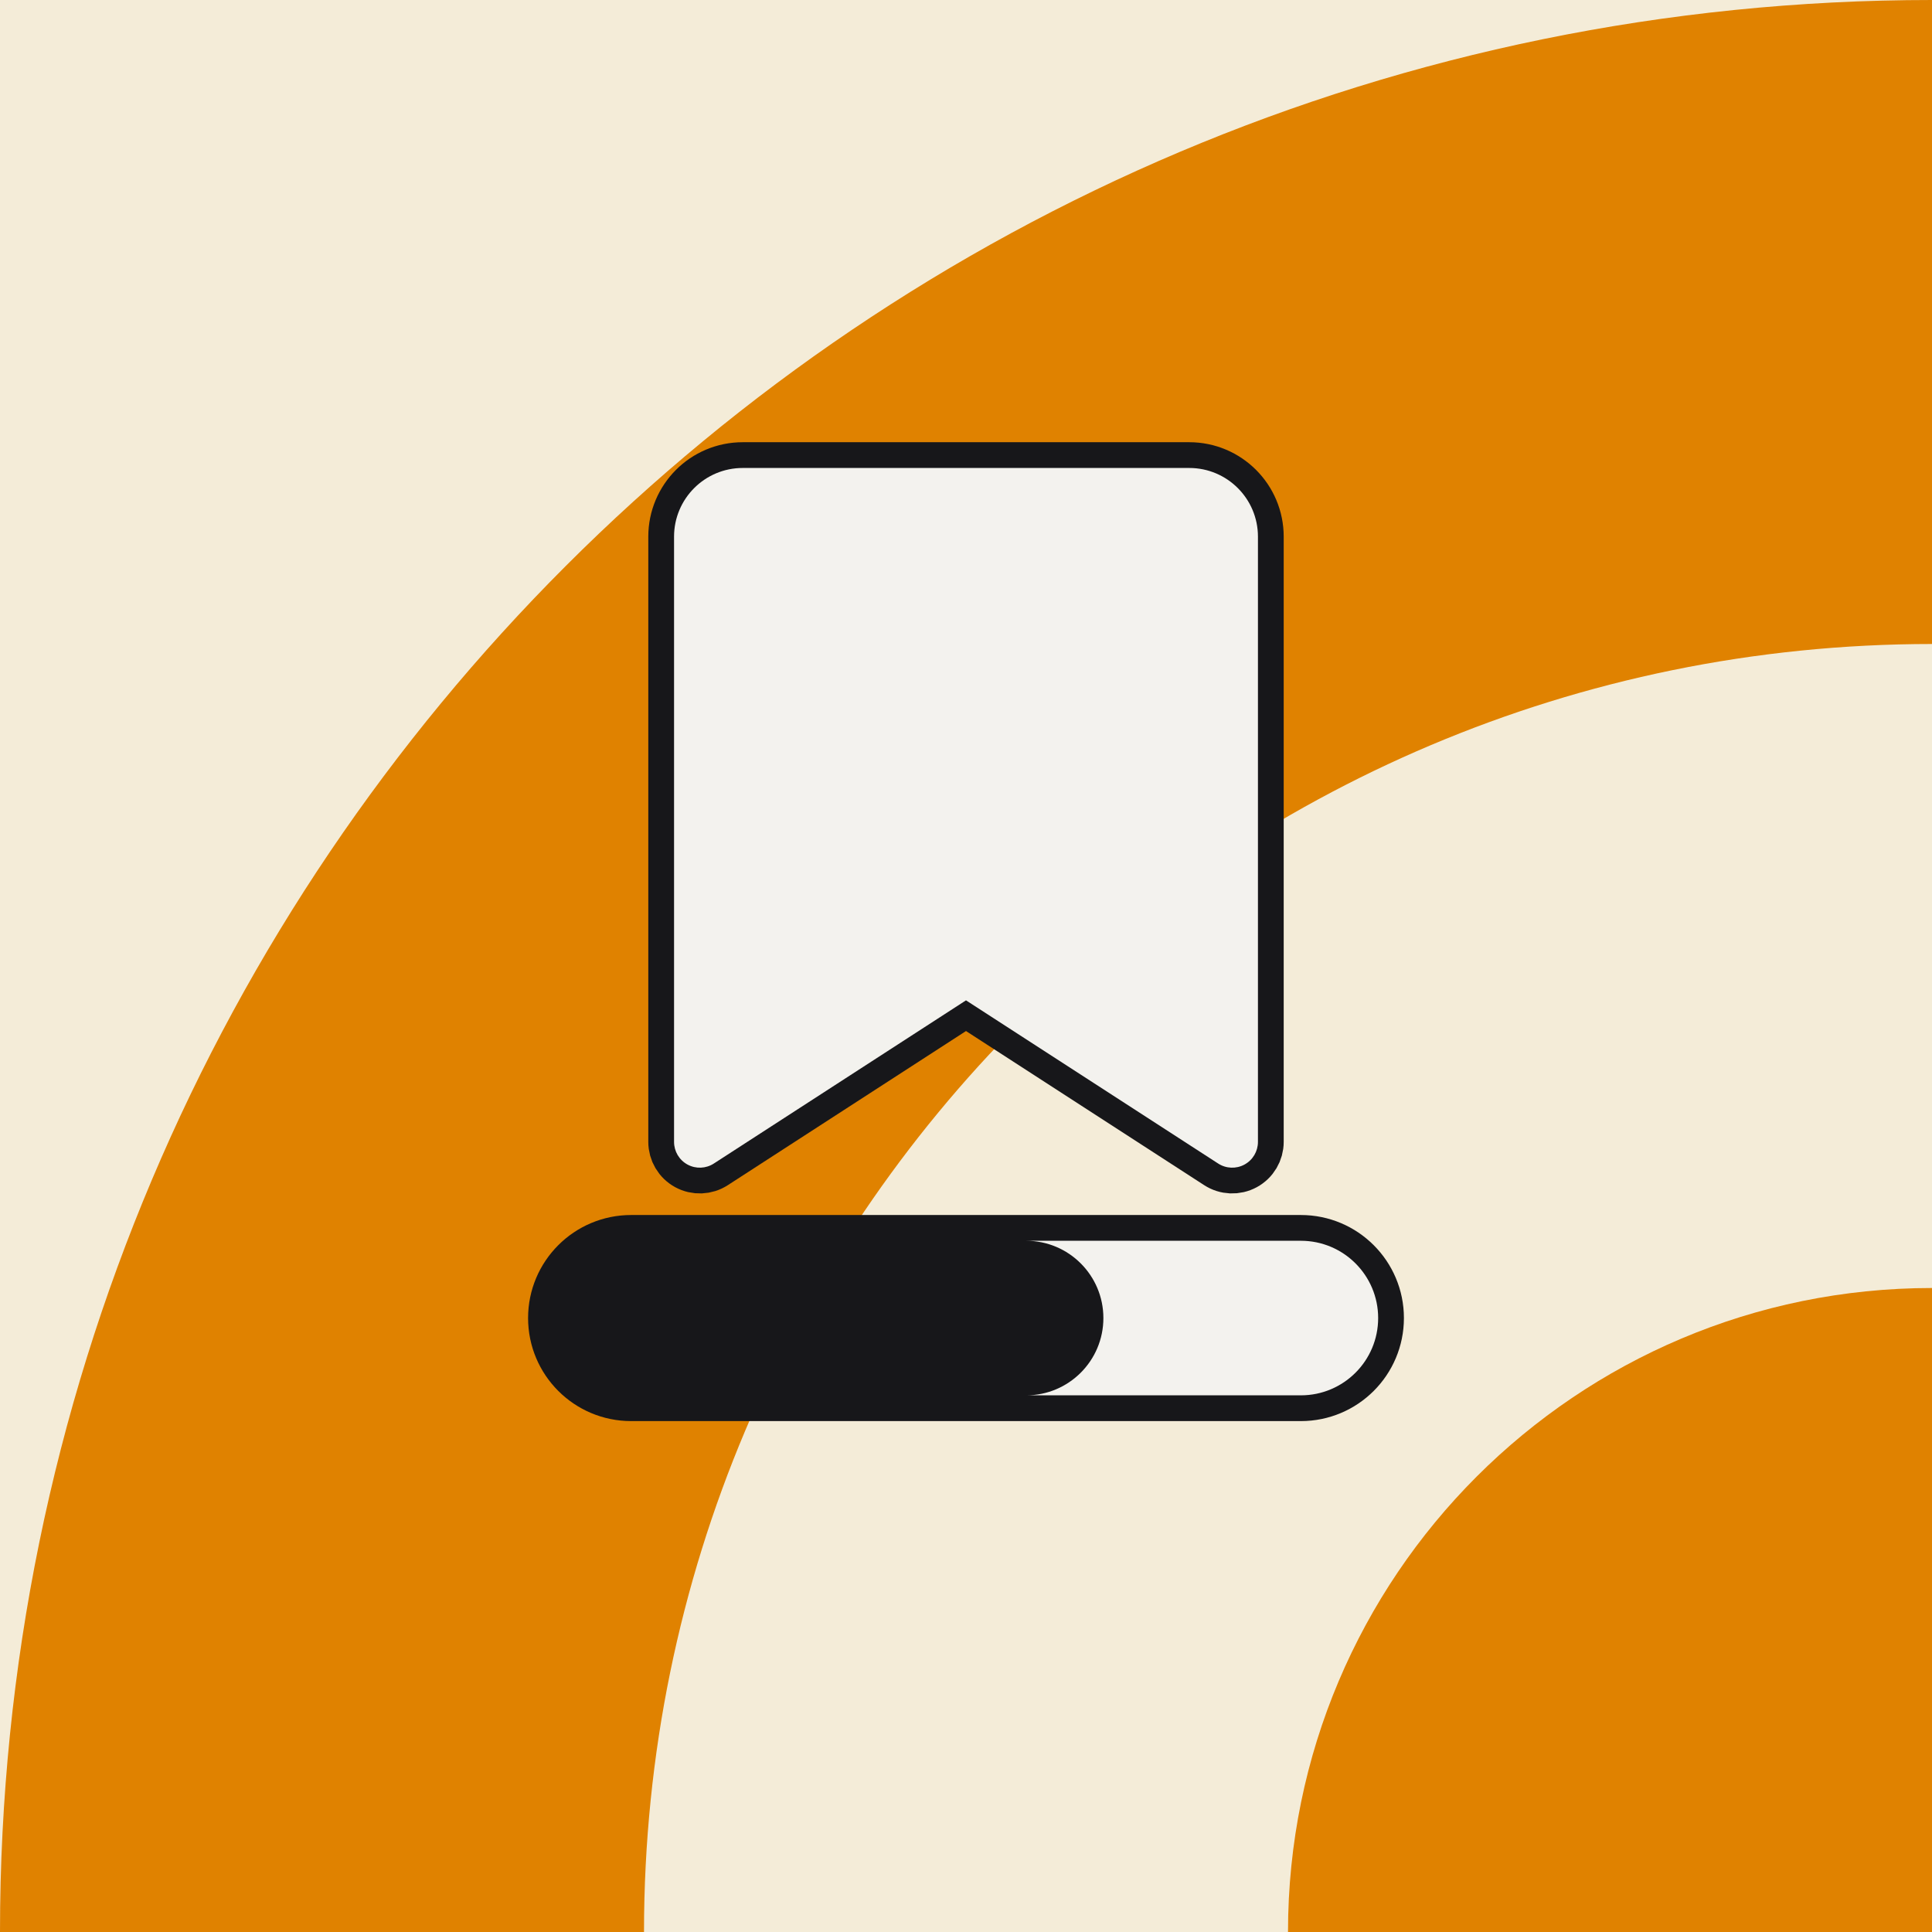
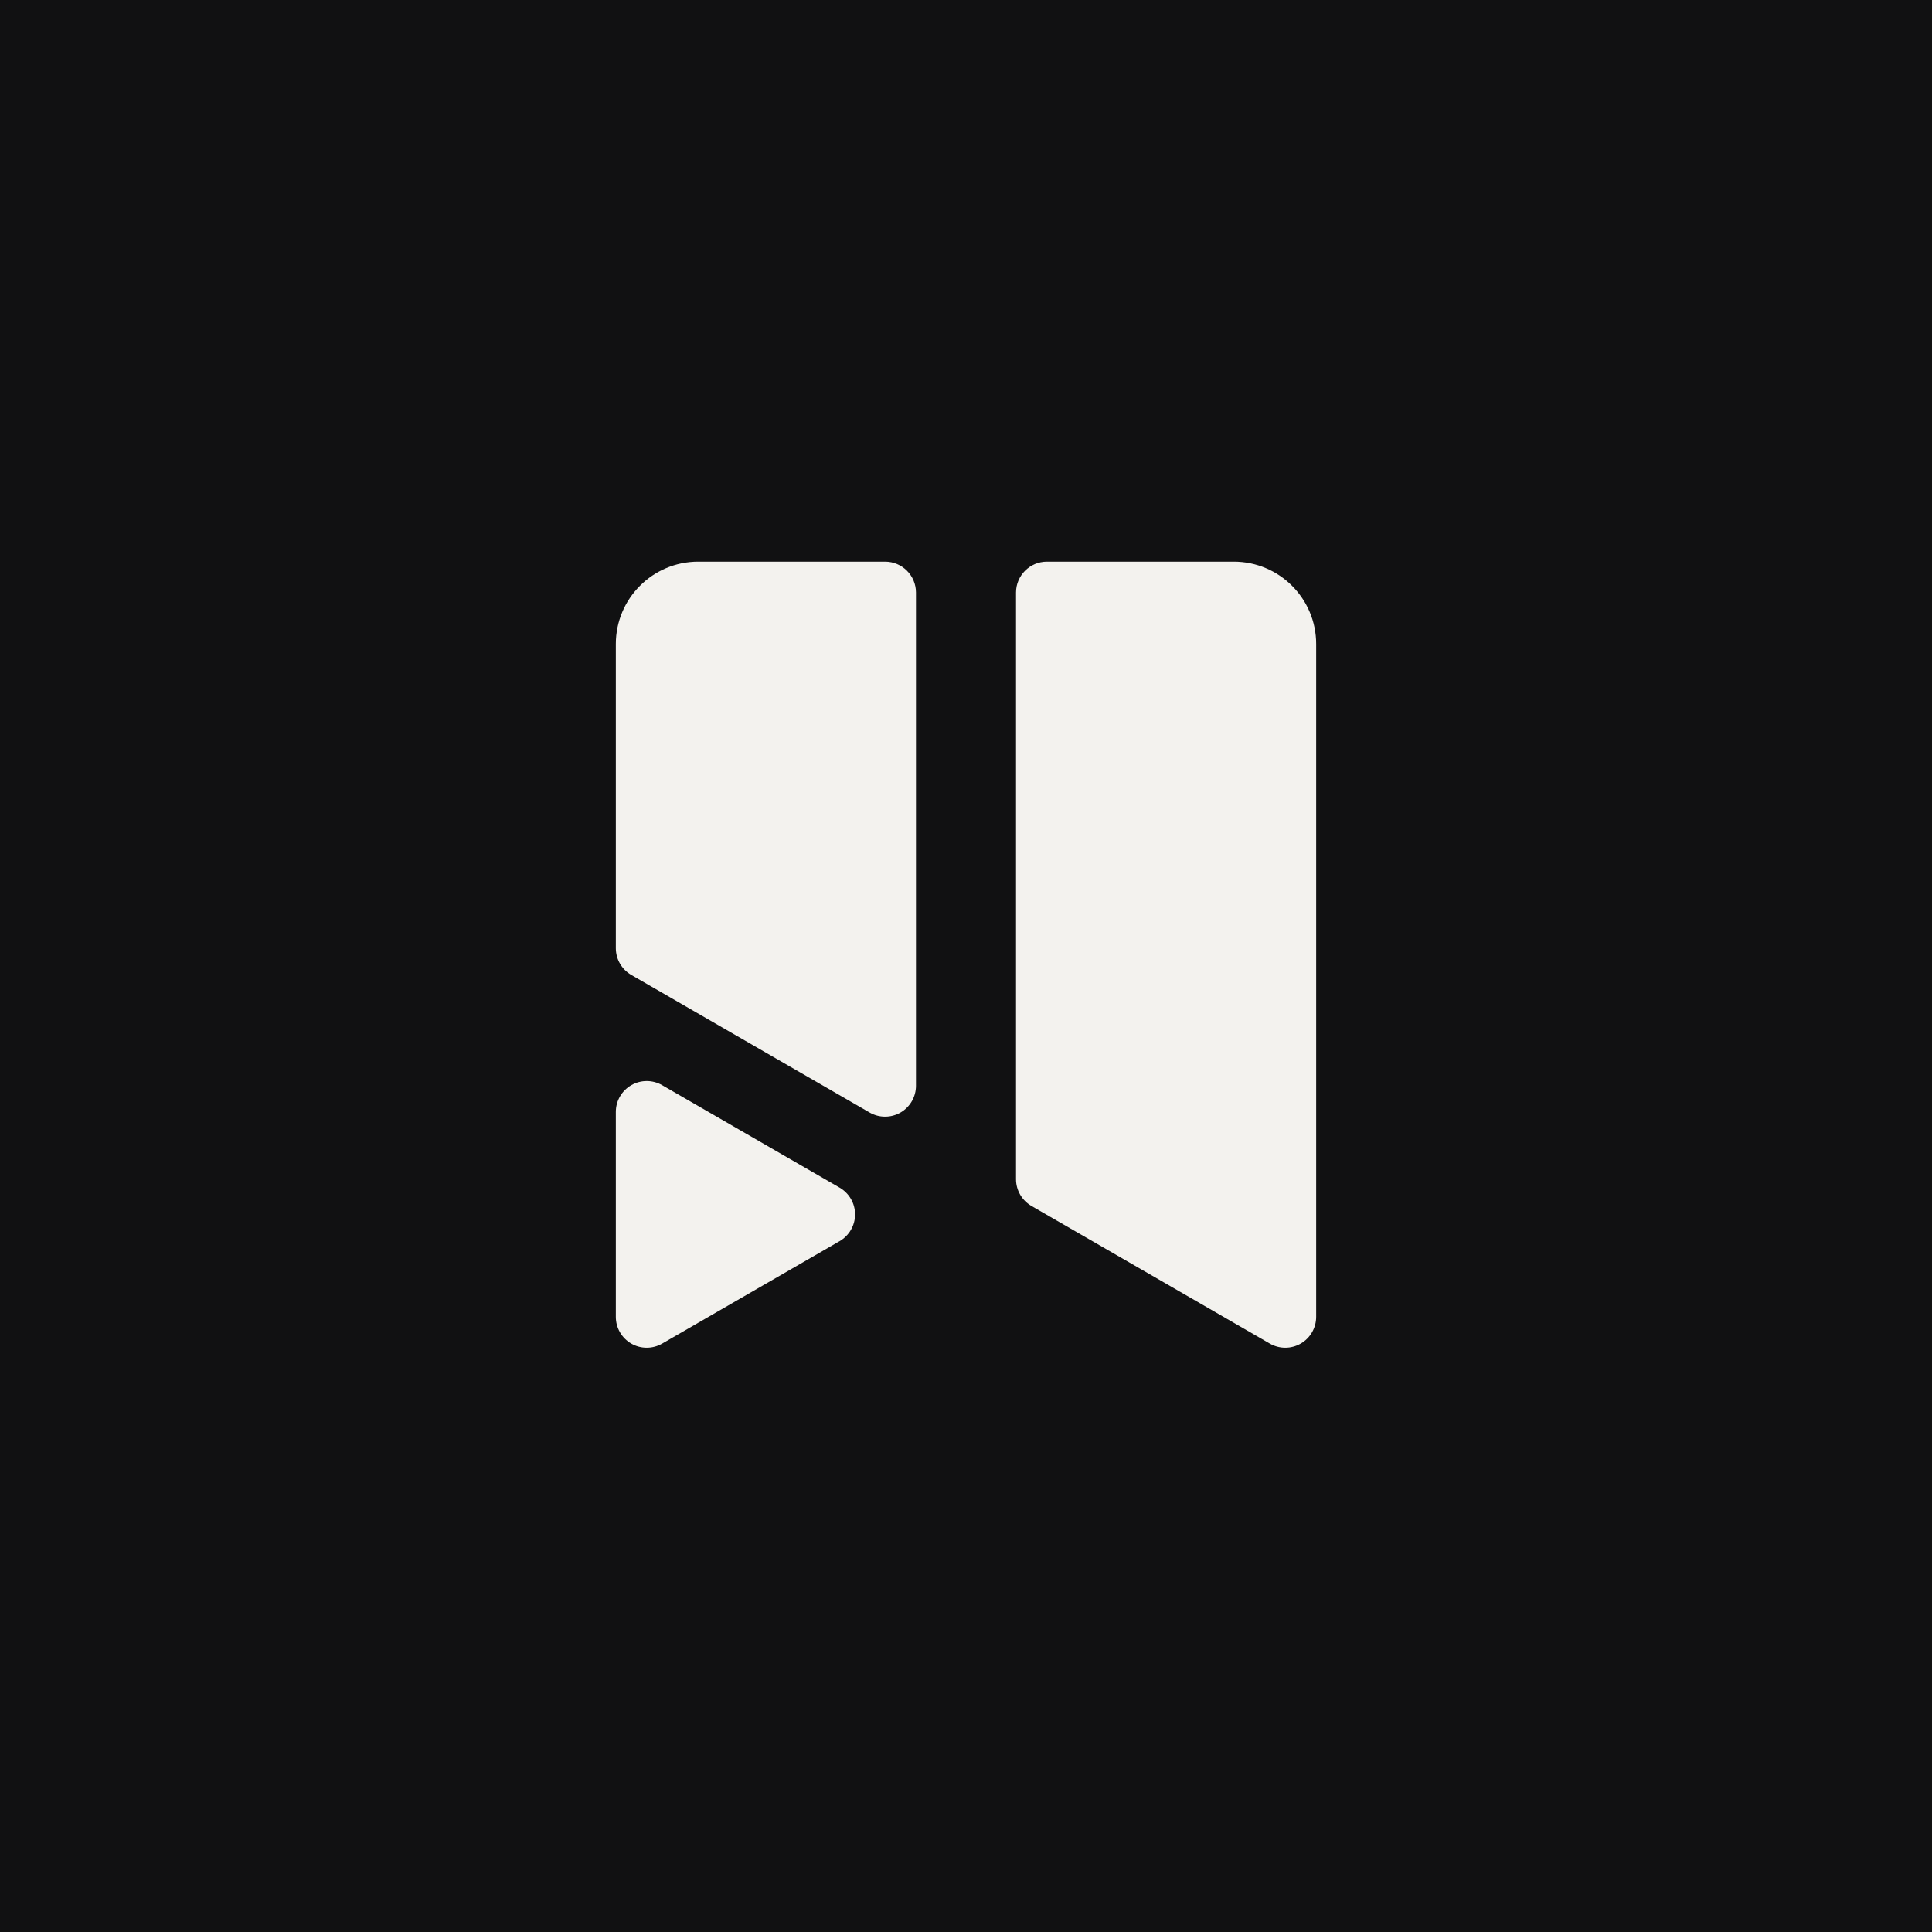
<svg xmlns="http://www.w3.org/2000/svg" viewBox="0 0 108 108">
-   <rect width="108" height="108" fill="#F4ECD8" />
-   <path d="M108 108H0A108 108 0 0 1 108 0Z" fill="#E08200" />
-   <path d="M108 108H36A72 72 0 0 1 108 36Z" fill="#F4ECD8" />
-   <path d="M108 108H72A36 36 0 0 1 108 72Z" fill="#E08200" />
-   <g transform="translate(54 54) scale(0.96) translate(-54 -54)">
-     <path d="M41 25H67A4 4 0 0 1 71 29V64.24A1.5 1.5 0 0 1 68.68 65.5L54 56L39.32 65.5A1.5 1.5 0 0 1 37 64.24V29A4 4 0 0 1 41 25Z" fill="none" stroke="#17171A" stroke-width="3" stroke-linejoin="round" />
-     <path d="M41 25H67A4 4 0 0 1 71 29V64.24A1.5 1.5 0 0 1 68.68 65.5L54 56L39.32 65.5A1.5 1.5 0 0 1 37 64.24V29A4 4 0 0 1 41 25Z" fill="#F3F2EE" />
-     <rect x="30" y="70" width="48" height="9" rx="4.5" fill="#17171A" stroke="#17171A" stroke-width="3" />
-     <path d="M57.5 70H73.5A4.5 4.5 0 0 1 73.5 79H57.5A4.5 4.5 0 0 0 57.5 70Z" fill="#F3F2EE" />
+   <rect width="108" height="108" fill="#111112" />
+   <g transform="translate(54 54) scale(0.9) translate(-54 -54)">
+     <path fill="#F3F2EE" fill-rule="evenodd" d="M37.368 28.885L48.974 28.885A1.919 1.919 0 0 1 50.893 30.804L50.893 61.439A1.919 1.919 0 0 1 48.014 63.101L33.21 54.554A1.919 1.919 0 0 1 32.25 52.892L32.25 34.003A5.118 5.118 0 0 1 37.368 28.885ZM35.129 61.403L46.15 67.766A1.919 1.919 0 0 1 46.15 71.09L35.129 77.453A1.919 1.919 0 0 1 32.25 75.791L32.25 63.065A1.919 1.919 0 0 1 35.129 61.403ZM59.026 28.885L70.632 28.885A5.118 5.118 0 0 1 75.75 34.003L75.75 75.791A1.919 1.919 0 0 1 72.871 77.453L58.067 68.905A1.919 1.919 0 0 1 57.107 67.243L57.107 30.804A1.919 1.919 0 0 1 59.026 28.885Z" />
  </g>
</svg>
